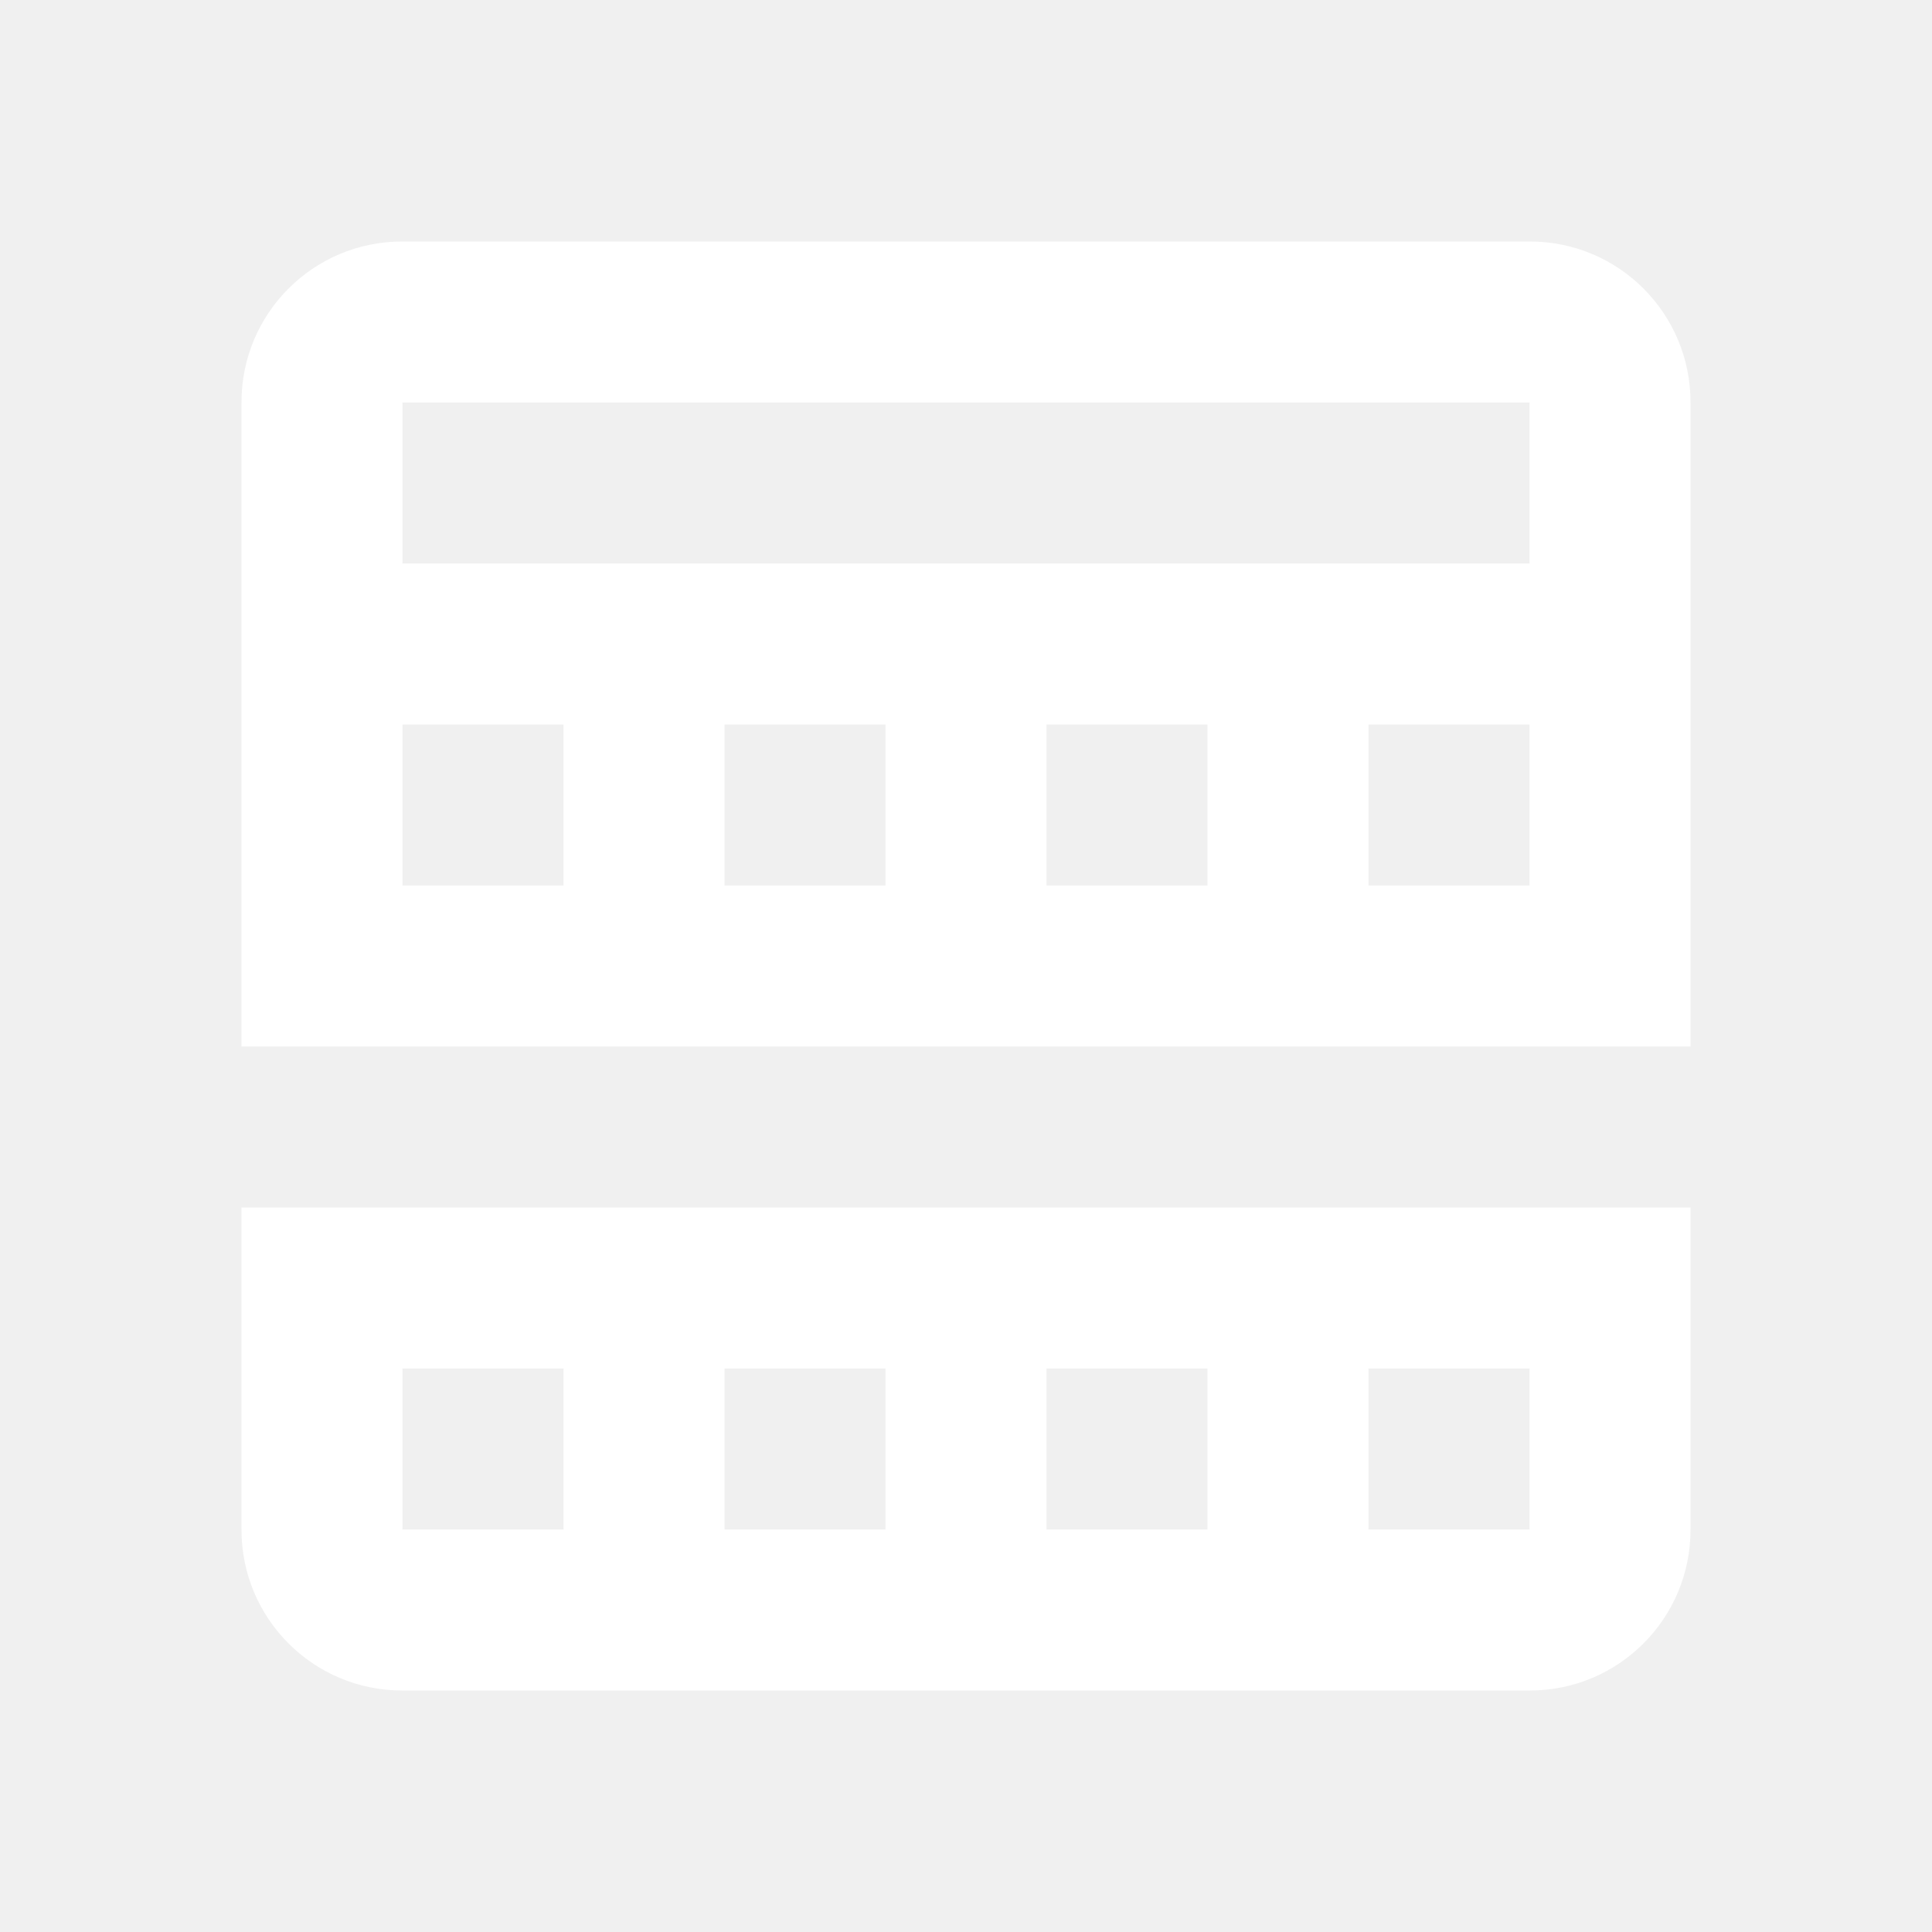
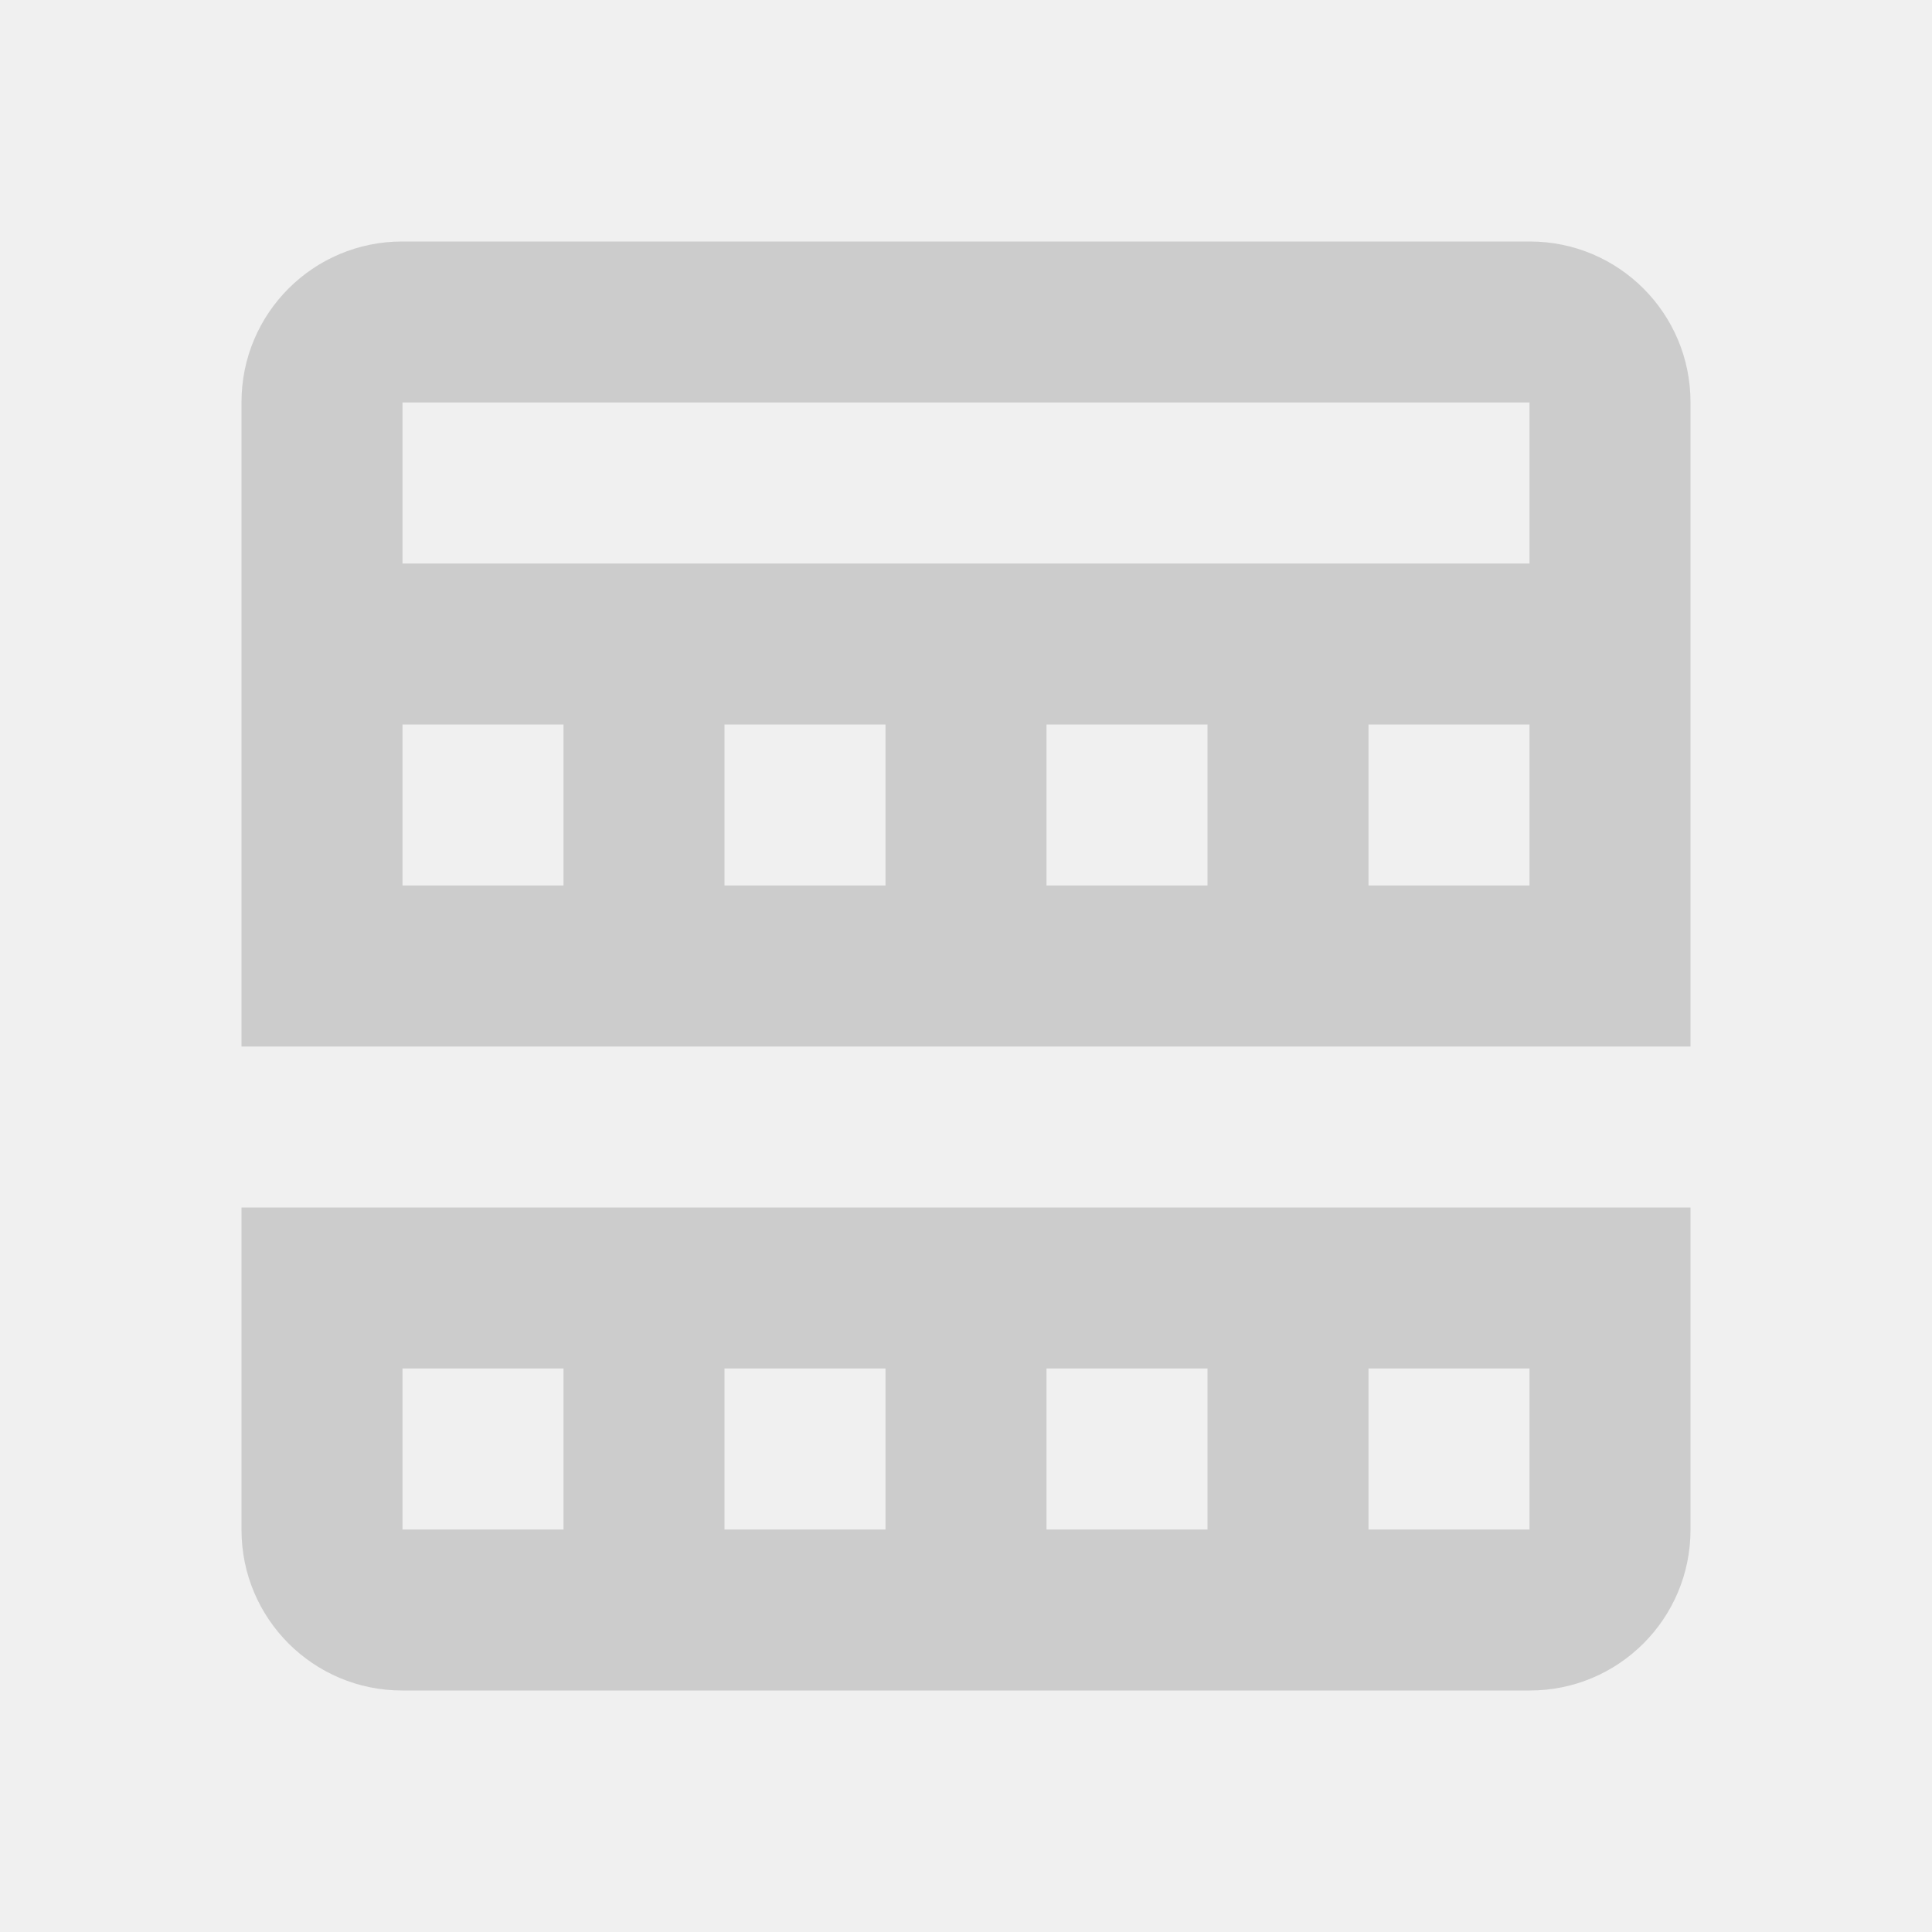
- <svg xmlns="http://www.w3.org/2000/svg" fill="white" viewBox="0 0 24 24" fit="" preserveAspectRatio="xMidYMid meet" focusable="false">
+ <svg xmlns="http://www.w3.org/2000/svg" fill="#cccccc" viewBox="0 0 24 24" fit="" preserveAspectRatio="xMidYMid meet" focusable="false">
  <path d="M3 4.995C3 3.893 3.893 3 4.995 3h14.01C20.107 3 21 3.893 21 4.995v14.01A1.995 1.995 0 0 1 19.005 21H4.995A1.995 1.995 0 0 1 3 19.005V4.995zM21 13v2H3v-2h18zM5 17h2v2H5v-2zM5 5h14v2H5V5zm0 4h2v2H5V9zm12 0h2v2h-2V9zm-4 0h2v2h-2V9zM9 9h2v2H9V9zm8 8h2v2h-2v-2zm-4 0h2v2h-2v-2zm-4 0h2v2H9v-2z" fill-rule="evenodd" />
</svg>
